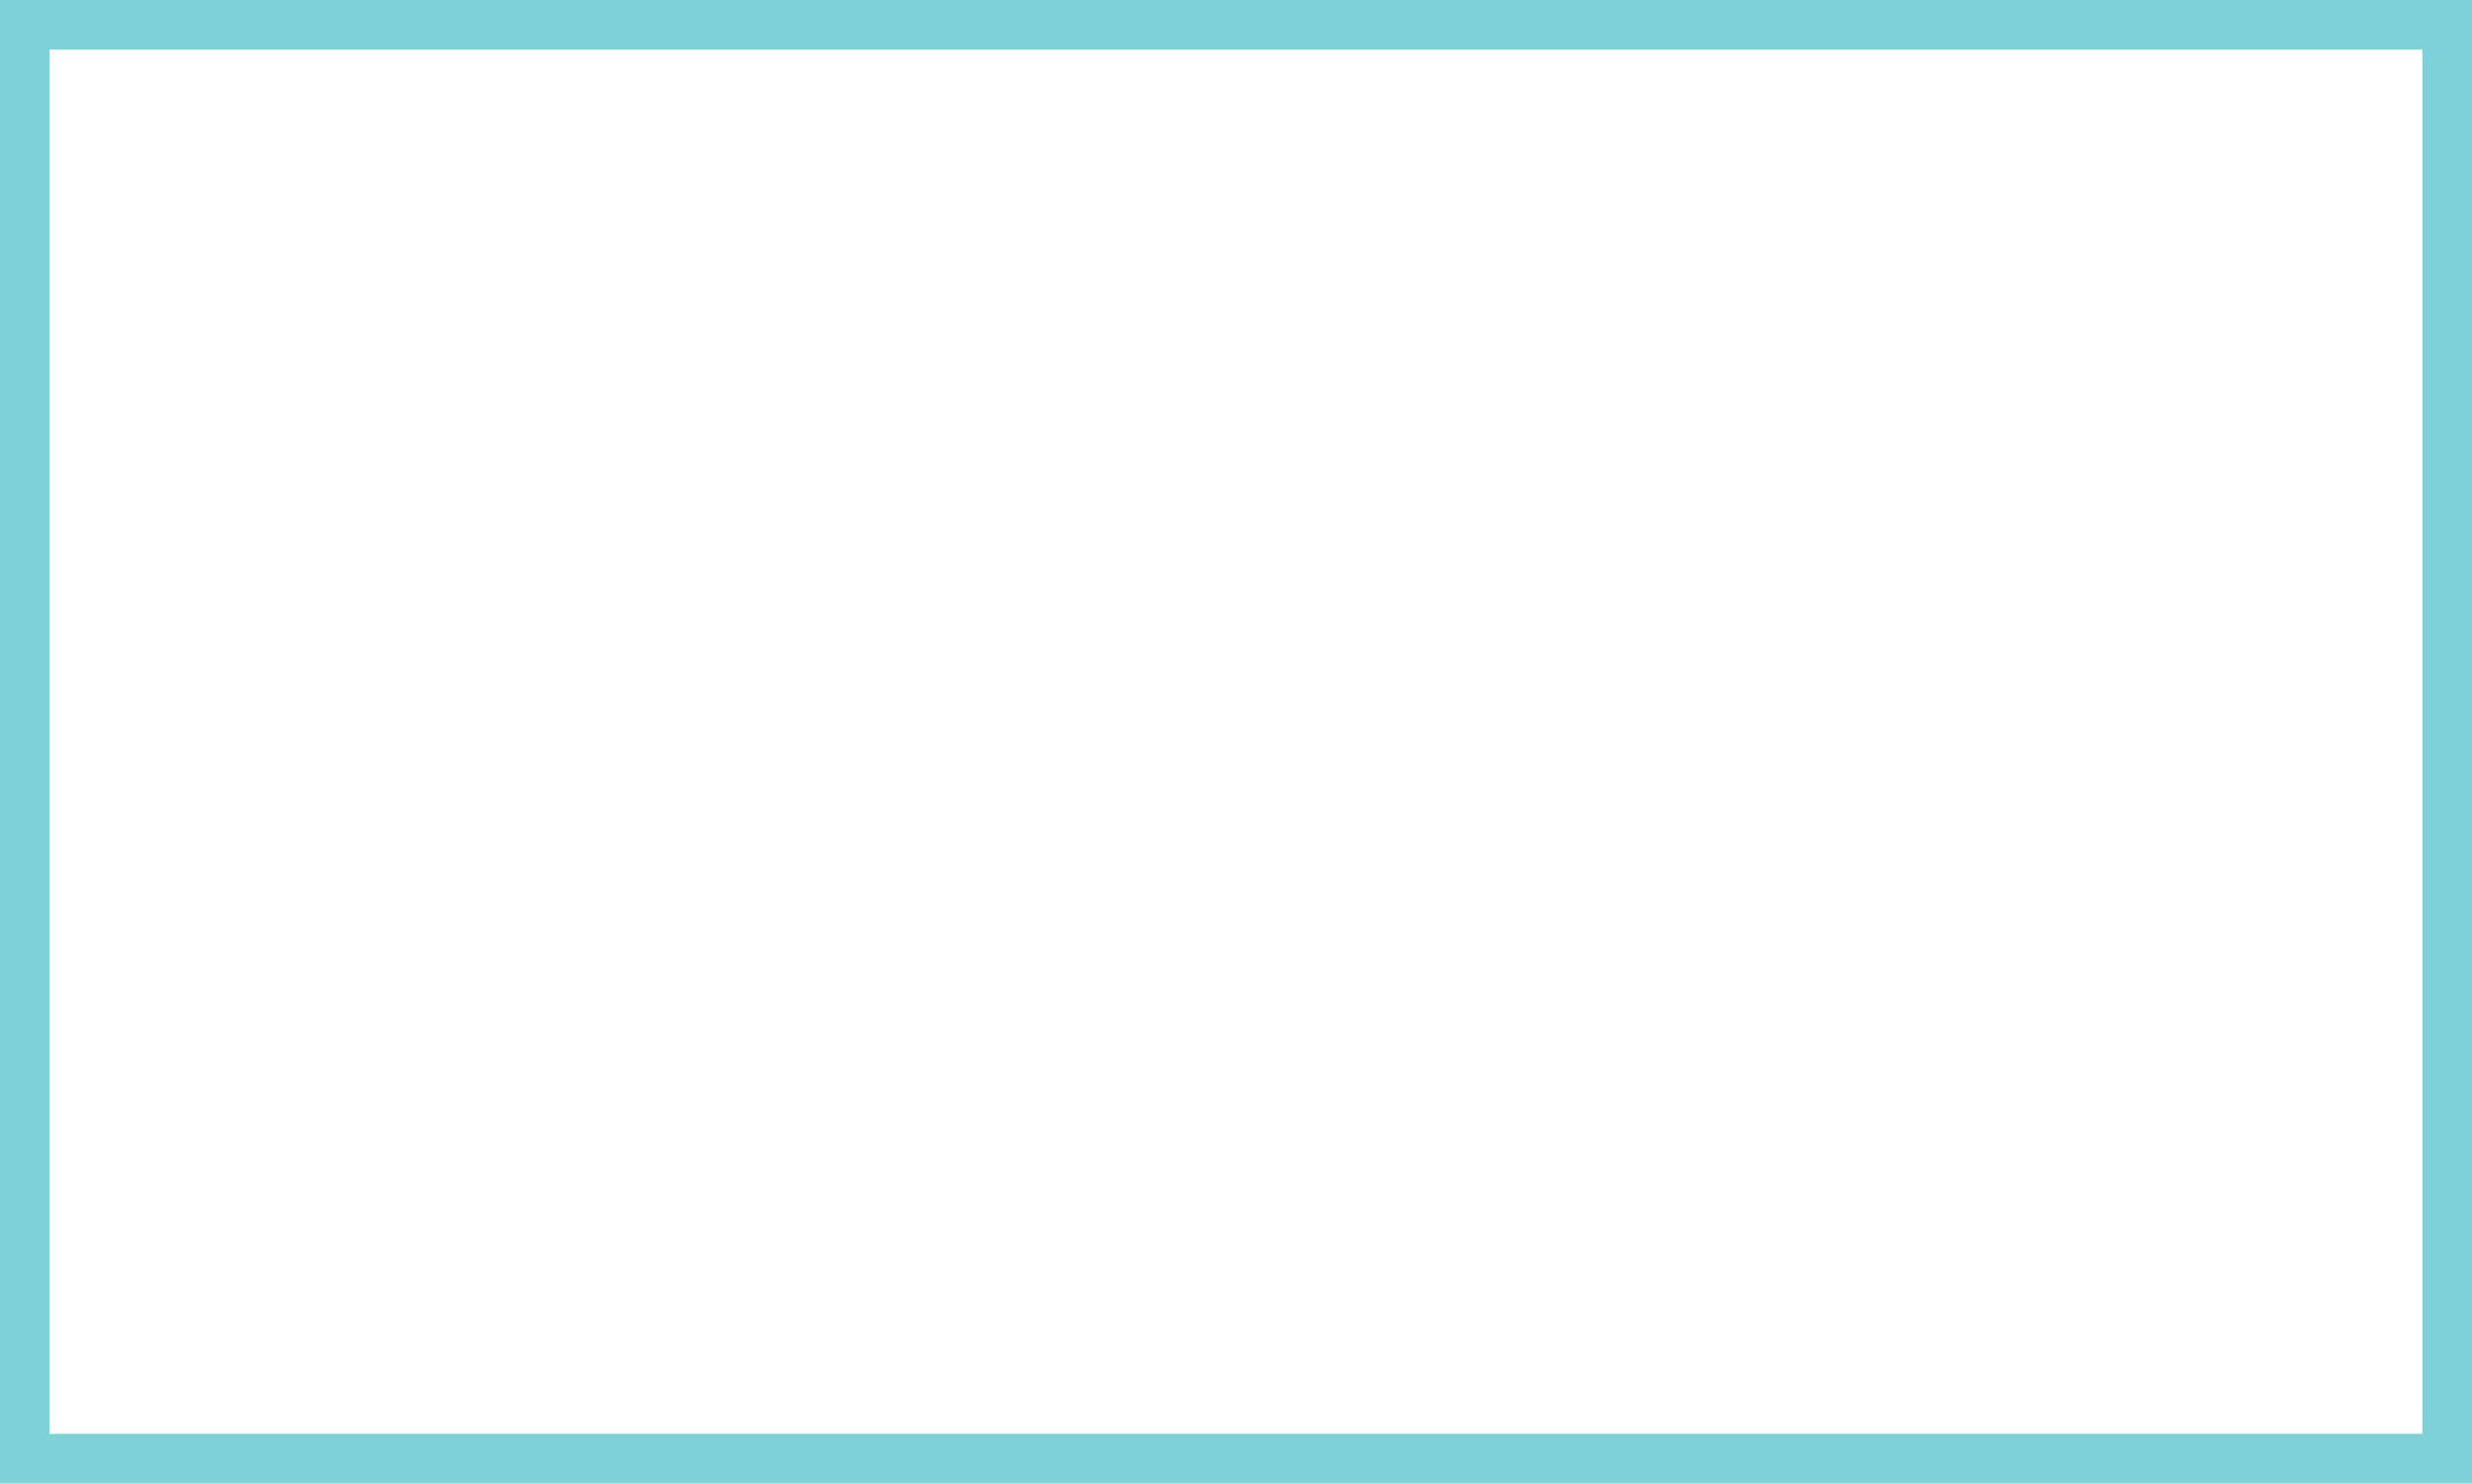
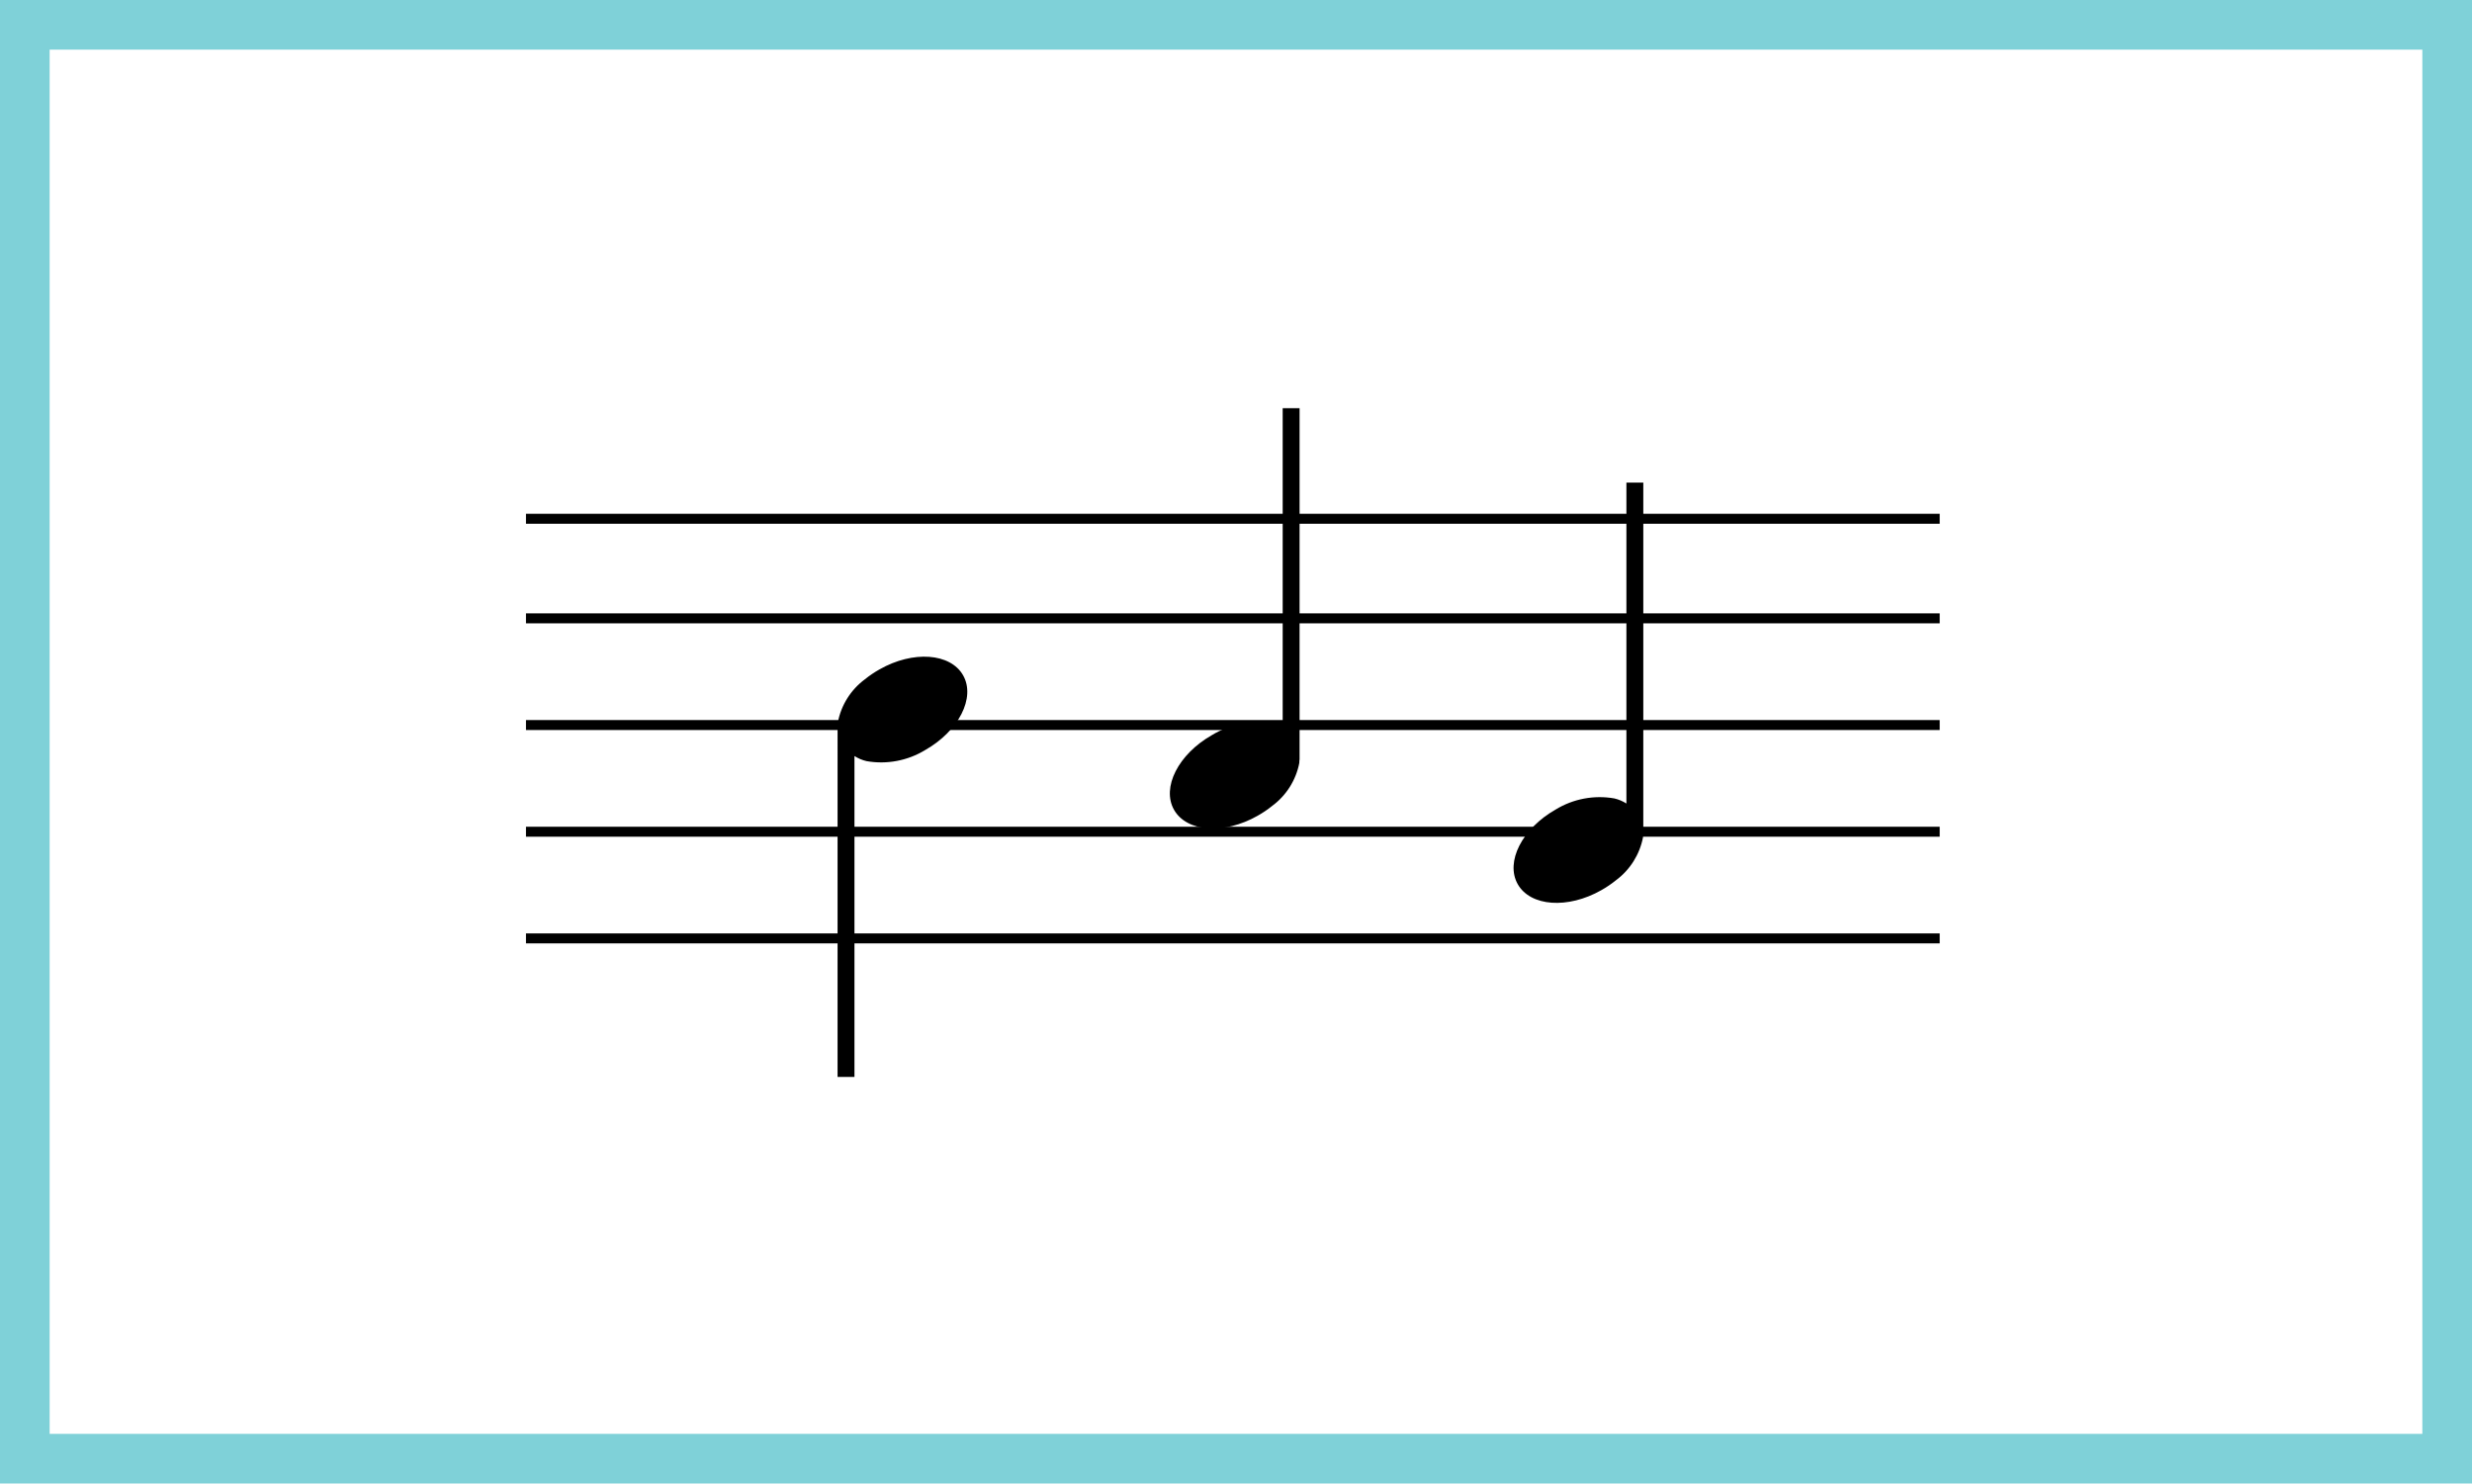
<svg xmlns="http://www.w3.org/2000/svg" width="247.981" height="148.839" viewBox="0 0 247.981 148.839">
-   <defs>
-     <style>.a{fill:none;stroke:#7fd1d8;stroke-miterlimit:10;stroke-width:4.981px;}</style>
-   </defs>
-   <rect class="a" width="243" height="143.858" transform="translate(2.49 2.49)" />
+   <g transform="translate(-233.51 -327.51)">
+     <g transform="translate(286.274 368.466)">
+       <line x2="141.819" transform="translate(0 11.092)" fill="none" stroke="#000" stroke-miterlimit="10" stroke-width="1" />
+       <line x2="141.819" transform="translate(0 21.082)" fill="none" stroke="#000" stroke-miterlimit="10" stroke-width="1" />
+       <line x2="141.819" transform="translate(0 31.786)" fill="none" stroke="#000" stroke-miterlimit="10" stroke-width="1" />
+       <line x2="141.819" transform="translate(0 42.49)" fill="none" stroke="#000" stroke-miterlimit="10" stroke-width="1" />
+       <line x2="141.819" transform="translate(0 53.193)" fill="none" stroke="#000" stroke-miterlimit="10" stroke-width="1" />
+       <path d="M401.812,472.273h1.695V440.078a3.89,3.89,0,0,0,1.213.511,8.479,8.479,0,0,0,5.888-1.116c3.359-1.905,5.07-5.25,3.8-7.49s-5.025-2.512-8.384-.6a10.6,10.6,0,0,0-1.474,1,7.01,7.01,0,0,0-2.708,4.3,2.741,2.741,0,0,0-.013.308h-.016Z" transform="translate(-370.555 -405.182)" />
+       <path d="M437.64,413.049h-1.695v32.195a3.891,3.891,0,0,0-1.213-.513,8.5,8.5,0,0,0-5.888,1.116c-3.359,1.907-5.069,5.251-3.8,7.491s5.023,2.512,8.383.6a10.421,10.421,0,0,0,1.476-1,7.013,7.013,0,0,0,2.708-4.294c.013-.105.009-.206.013-.308h.015Z" transform="translate(-360.035 -413.049)" />
+       <path d="M461.239,418.158h-1.695v32.194a3.9,3.9,0,0,0-1.214-.511,8.477,8.477,0,0,0-5.887,1.116c-3.361,1.907-5.07,5.25-3.8,7.49s5.023,2.512,8.384.6a10.6,10.6,0,0,0,1.474-1,7.016,7.016,0,0,0,2.708-4.3c.013-.1.01-.2.013-.308h.016Z" transform="translate(-349.153 -410.693)" />
+     </g>
+     <rect width="243" height="143.858" transform="translate(236 330)" fill="none" stroke="#7fd1d8" stroke-miterlimit="10" stroke-width="4.981" />
+   </g>
</svg>
